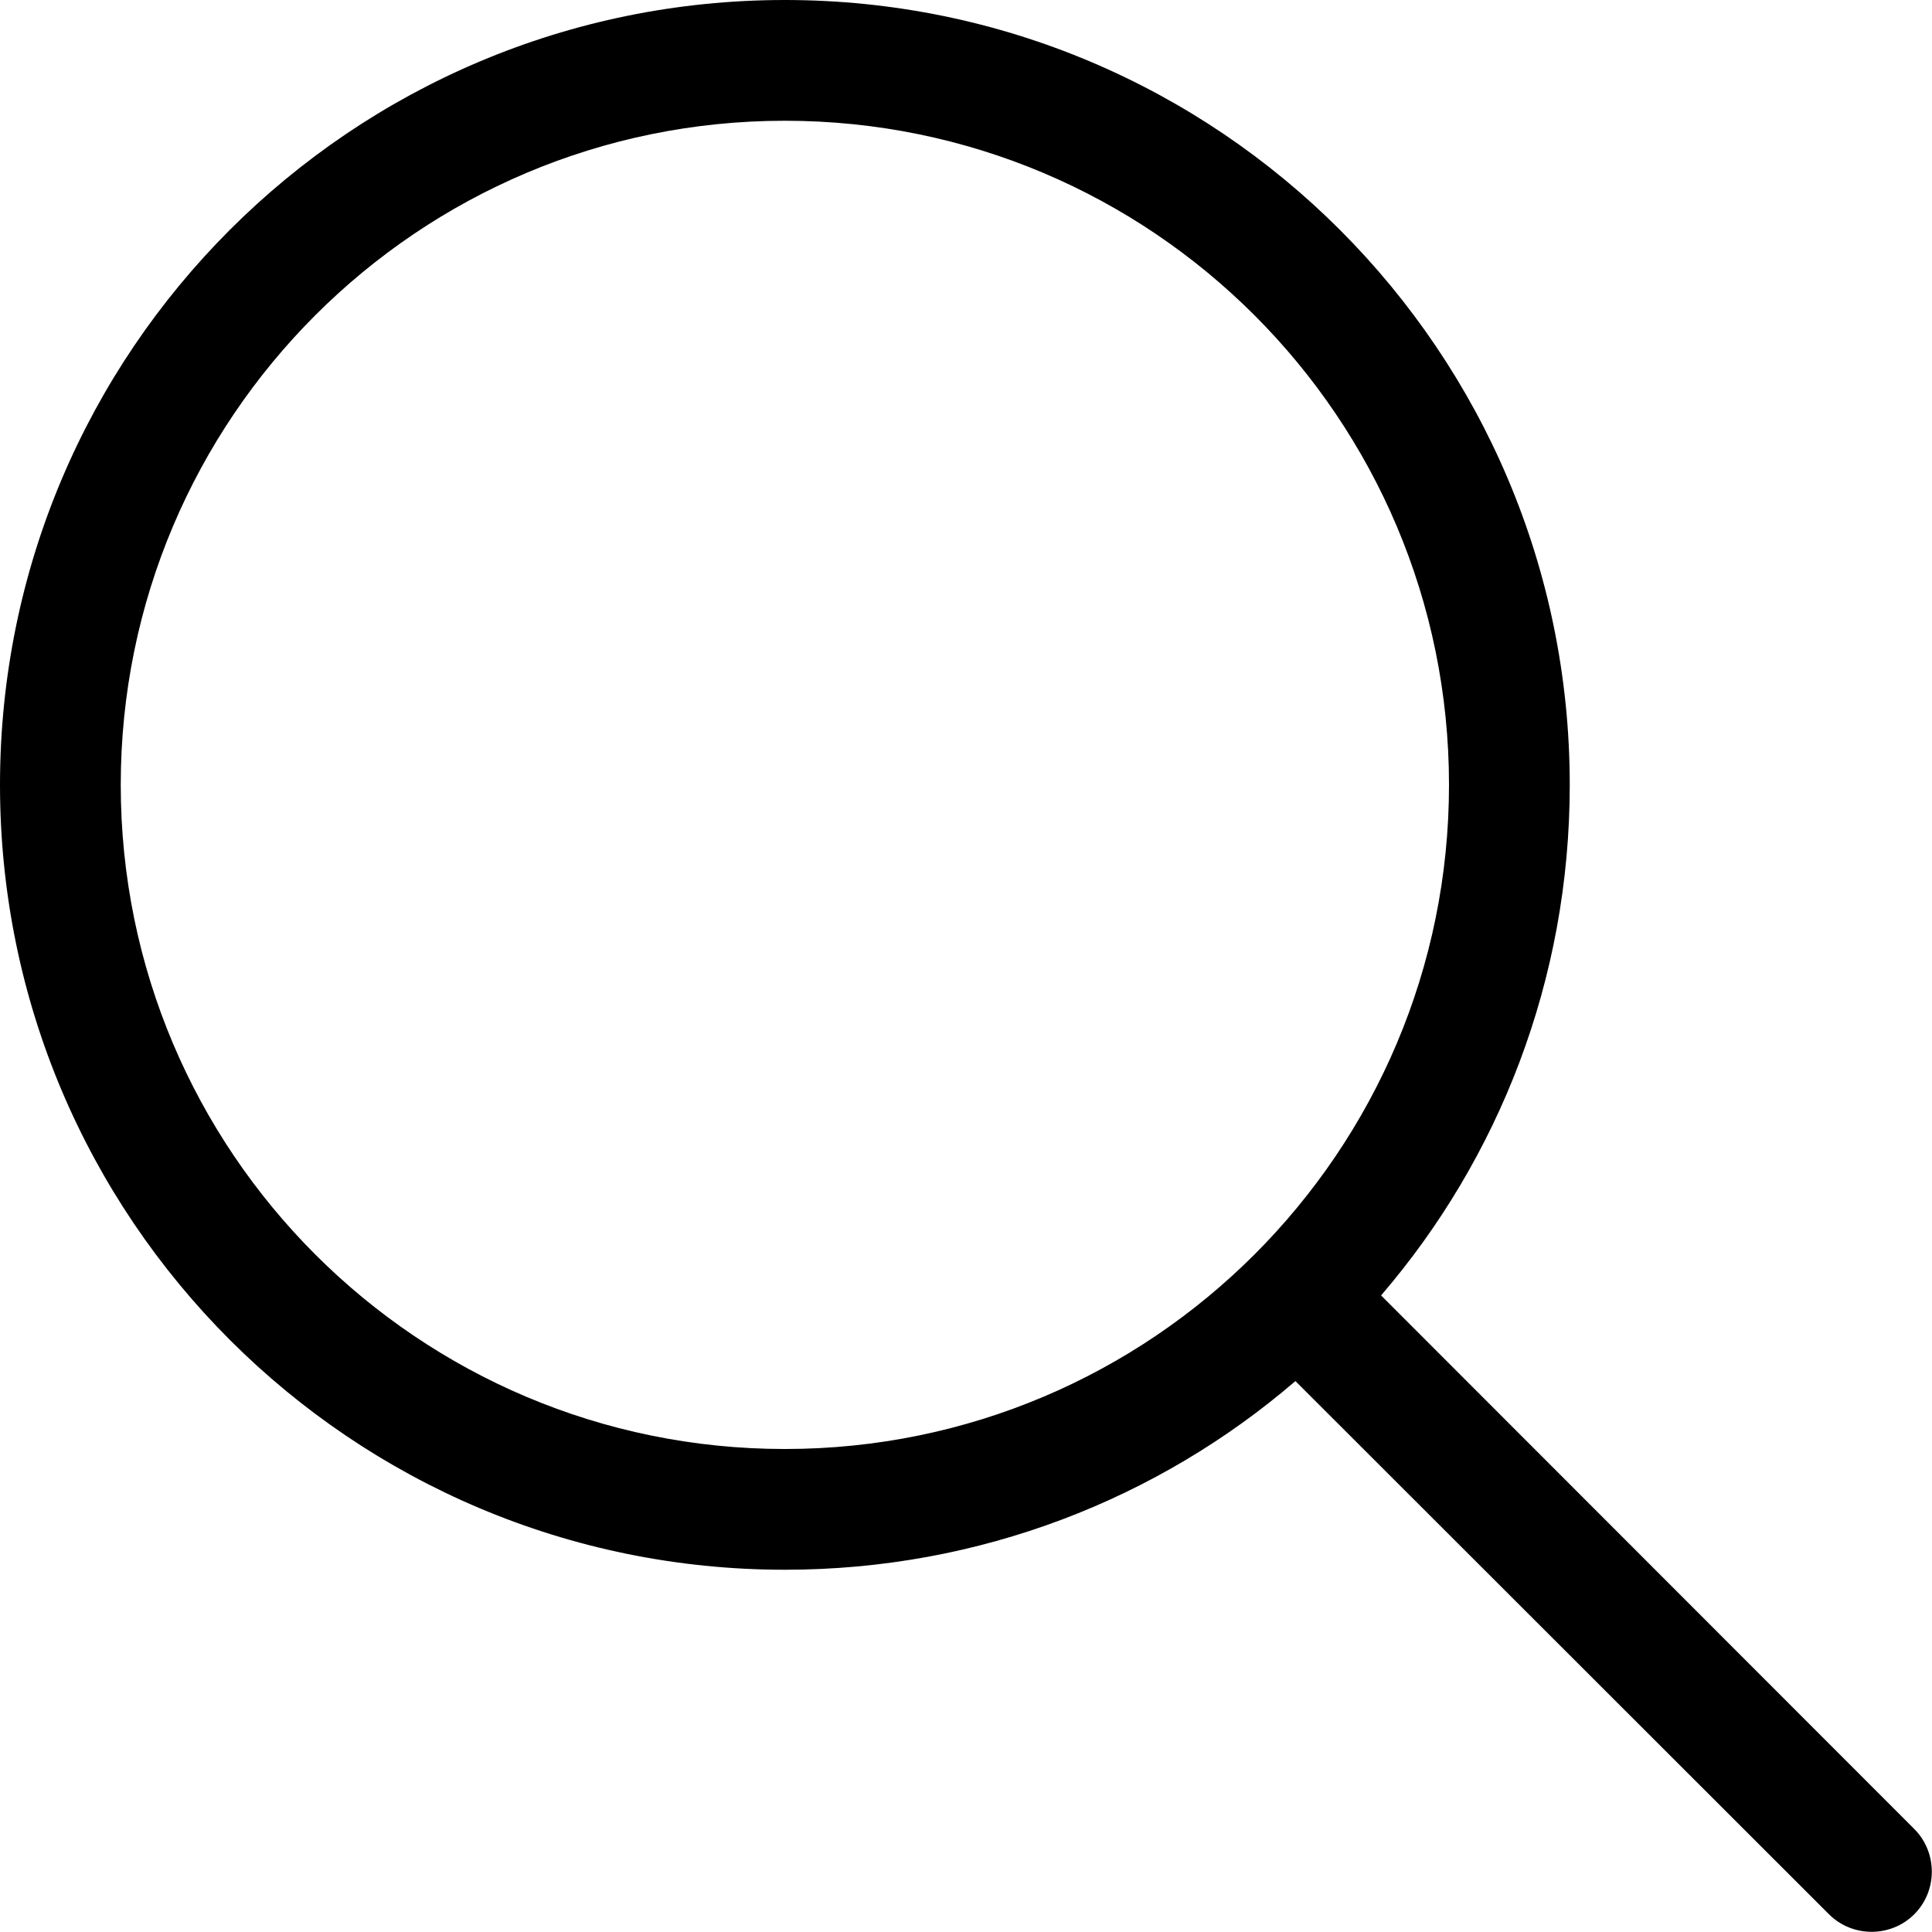
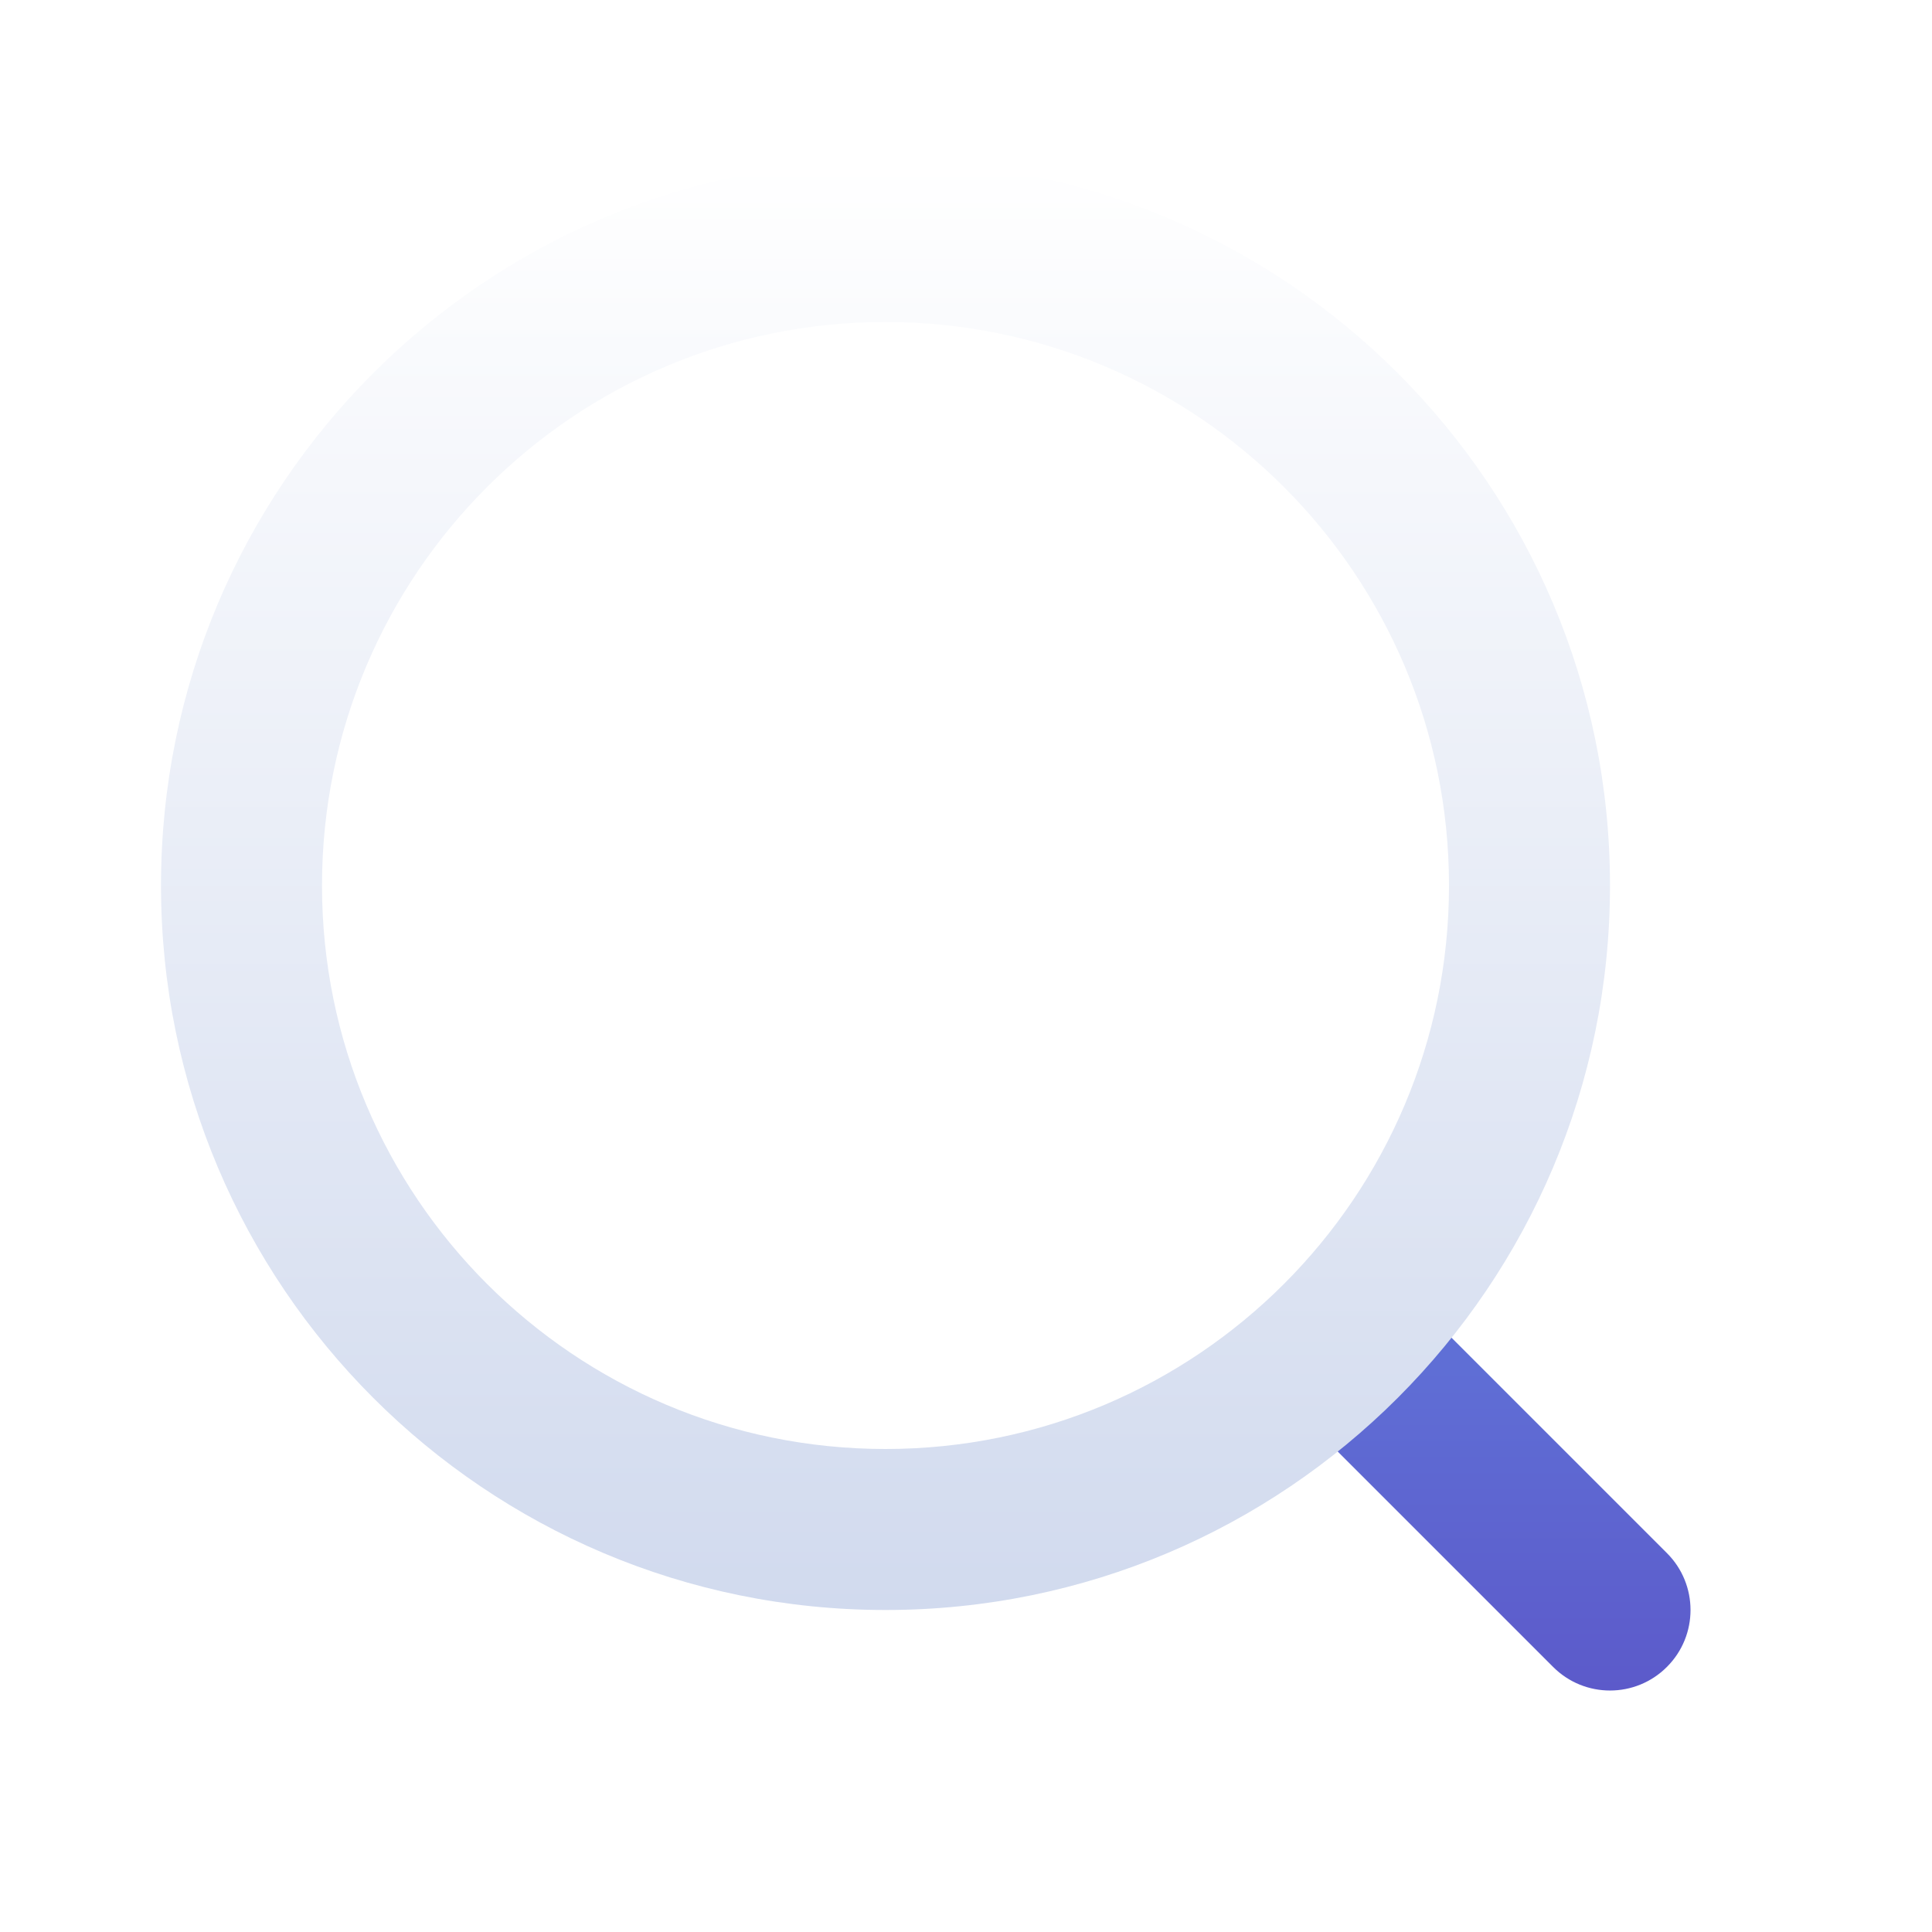
- <svg xmlns="http://www.w3.org/2000/svg" viewBox="0 0 512 512">
-   <path d="M384 208A176 176 0 1 0 32 208a176 176 0 1 0 352 0zM343.3 366C307 397.2 259.7 416 208 416C93.1 416 0 322.9 0 208S93.1 0 208 0S416 93.1 416 208c0 51.7-18.8 99-50 135.3L507.3 484.7c6.2 6.2 6.2 16.4 0 22.6s-16.4 6.2-22.6 0L343.3 366z" />
+ <svg xmlns="http://www.w3.org/2000/svg" width="24" height="24" viewBox="0 0 24 24" fill="none">
+   <path fill-rule="evenodd" clip-rule="evenodd" d="M16.293 16.293C16.683 15.902 17.317 15.902 17.707 16.293L20.707 19.293C21.098 19.683 21.098 20.317 20.707 20.707C20.317 21.098 19.683 21.098 19.293 20.707L16.293 17.707C15.902 17.317 15.902 16.683 16.293 16.293Z" fill="url(#paint0_linear)" />
+   <path fill-rule="evenodd" clip-rule="evenodd" d="M11 18C14.866 18 18 14.866 18 11C18 7.134 14.866 4 11 4C7.134 4 4 7.134 4 11C4 14.866 7.134 18 11 18ZM20 11C20 15.971 15.971 20 11 20C6.029 20 2 15.971 2 11C2 6.029 6.029 2 11 2C15.971 2 20 6.029 20 11Z" fill="url(#paint1_linear)" />
+   <defs>
+     <linearGradient id="paint0_linear" x1="18.5" y1="16" x2="18.5" y2="21" gradientUnits="userSpaceOnUse">
+       <stop stop-color="#6073D8" />
+       <stop offset="1" stop-color="#5C5ACA" />
+     </linearGradient>
+     <linearGradient id="paint1_linear" x1="11" y1="2" x2="11" y2="20" gradientUnits="userSpaceOnUse">
+       <stop stop-color="white" />
+       <stop offset="1" stop-color="#D1DAEE" />
+     </linearGradient>
+   </defs>
</svg>
